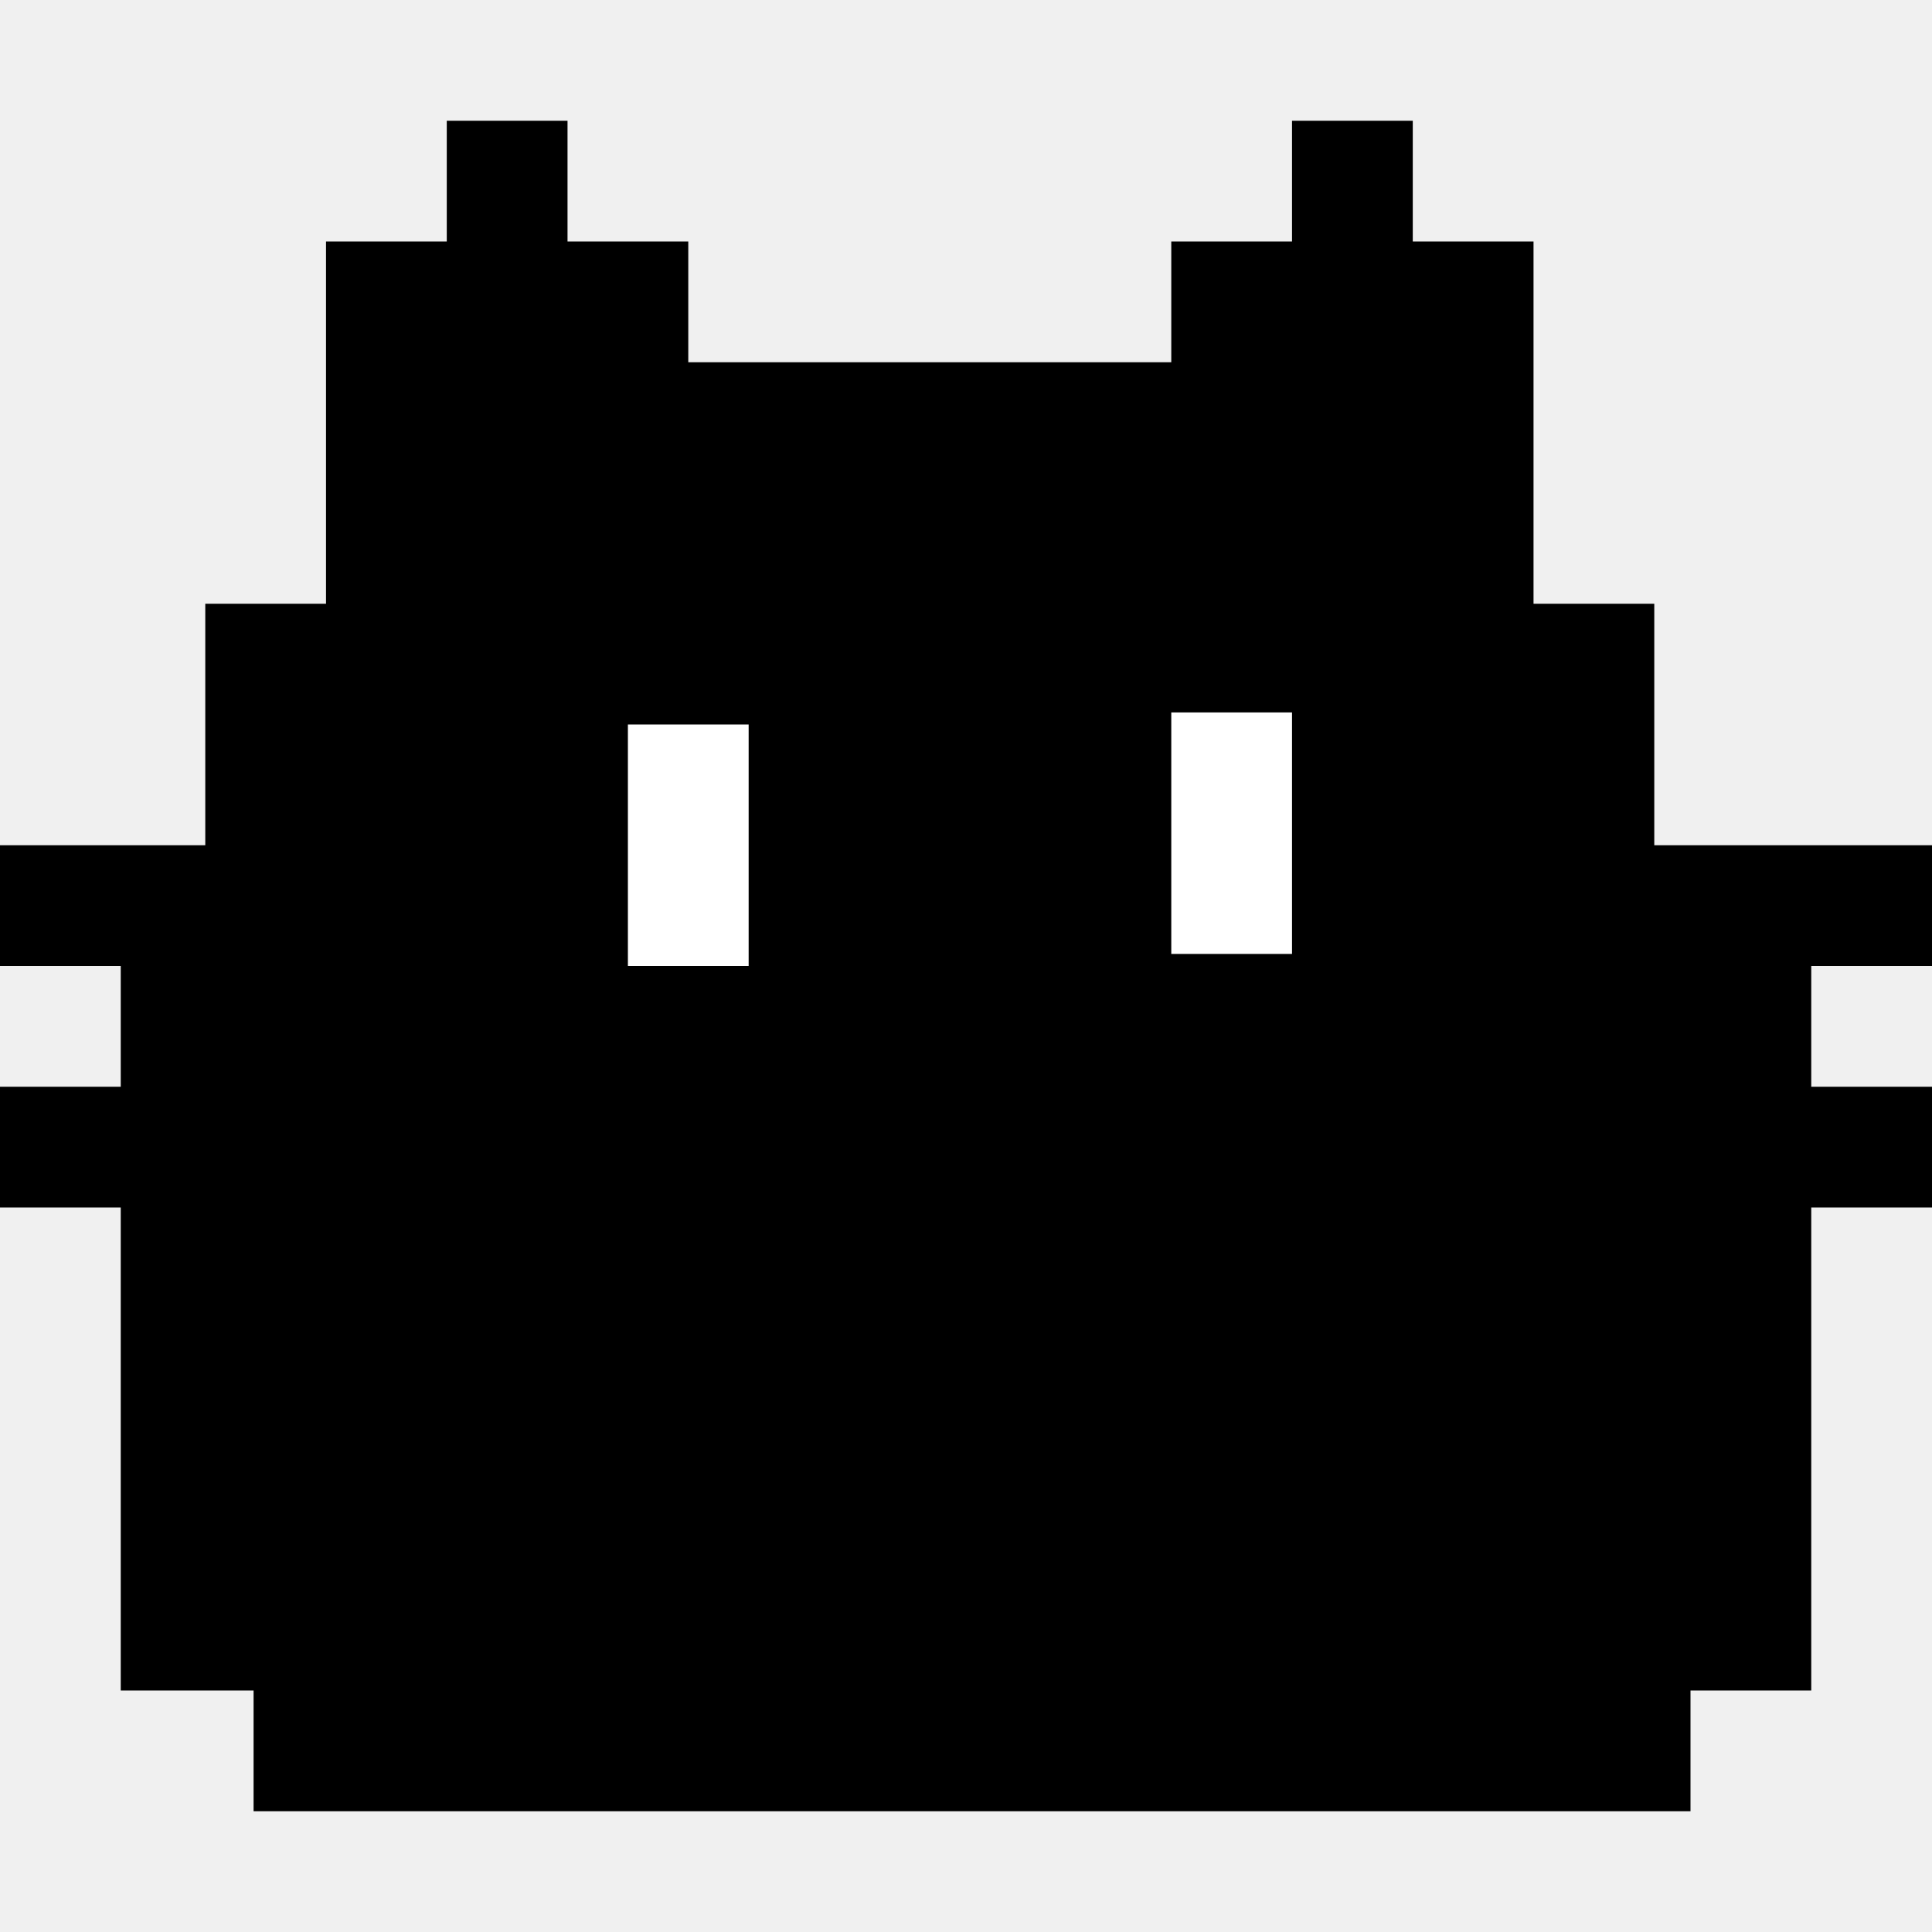
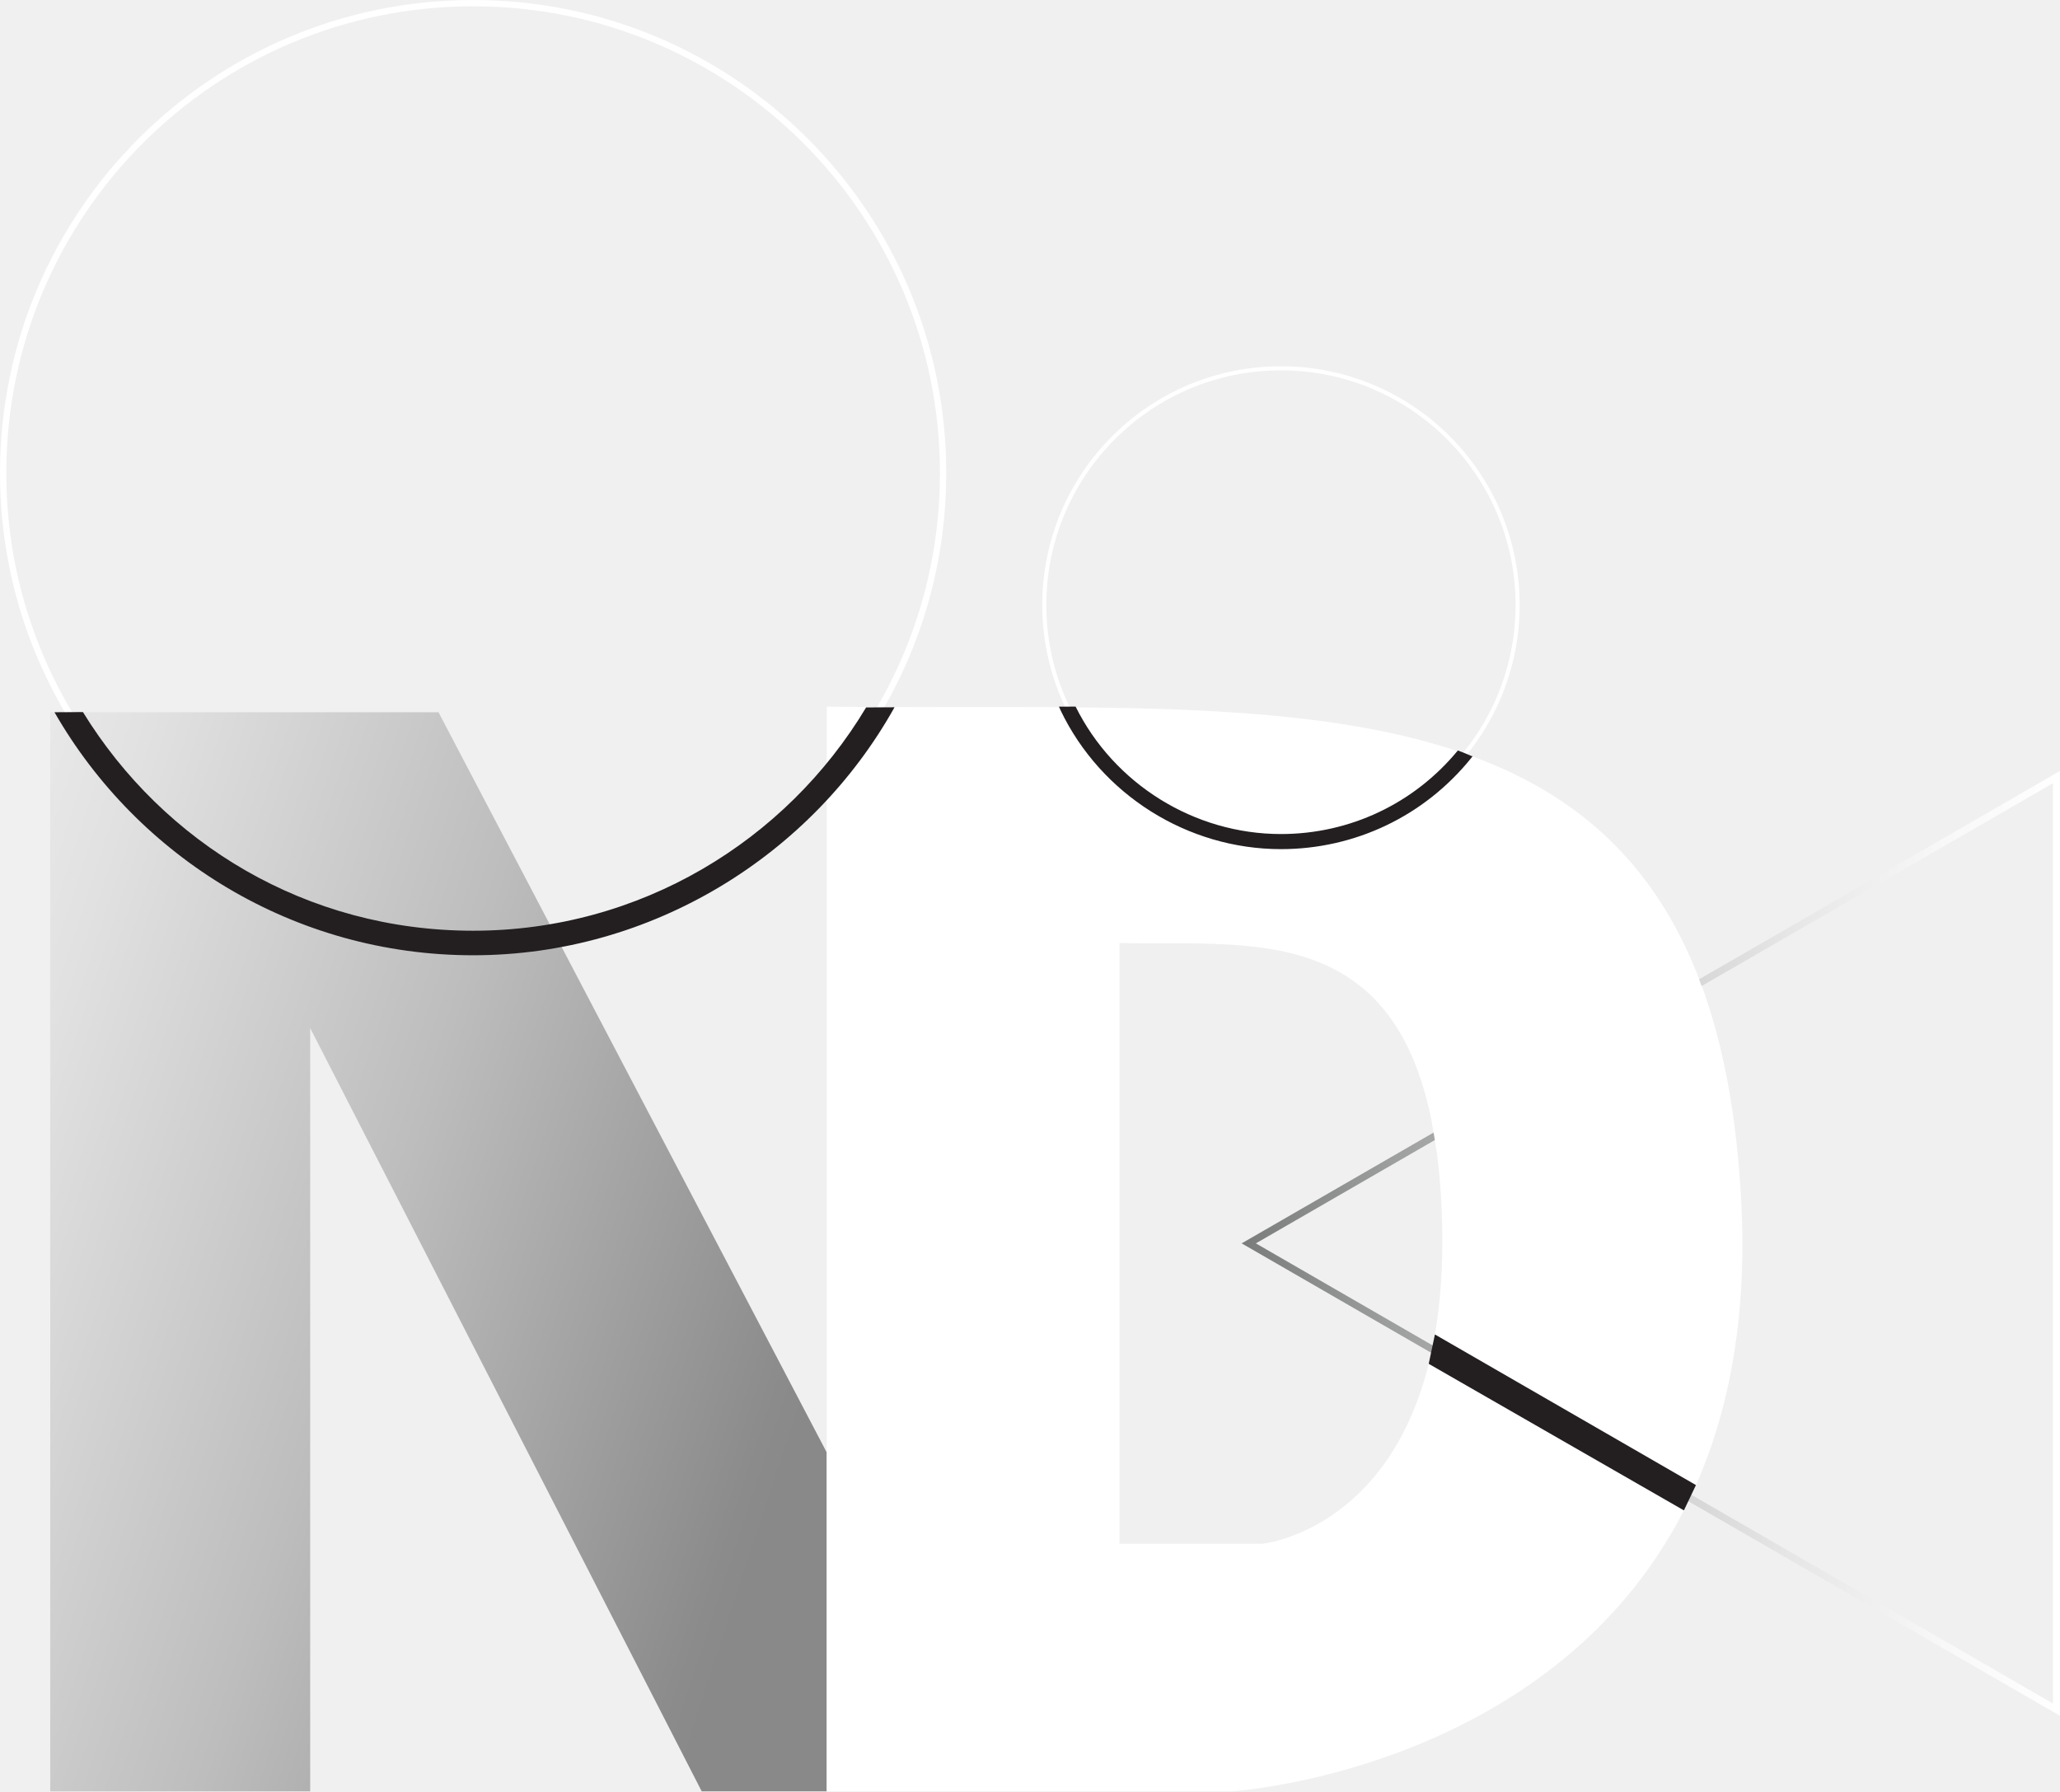
- <svg xmlns="http://www.w3.org/2000/svg" viewBox="0 0 16 16">
-   <style type="text/css">
- 		.st0{fill:#FFFFFF;}
- 	</style>
-   <style type="text/css">
- 		.icon__cat {
- 			fill: #000000;
- 		}
- 		.icon__eyes {
- 			fill: #ffffff;
- 		}
- 		@media (prefers-color-scheme: dark) {
- 			.icon__cat {
- 			fill: #ffffff;
- 			}
- 			.icon__eyes {
- 				fill: #000000;
- 			}
- 		}
- 	</style>
-   <path class="icon__cat" d="M15,8v1h1v1h-1v1v1v1v1h-1v1h0h-1h-1h-1h-1h-1h-1h-1h-1h-1h-1H2.8H2.4H2.1h0v-1H1v-1v-1v-1v-1H0V9h1V8H0V7h1h0.7v-1v-1h1v-1   v-1v-1h1v-1h1v1h1v1h1h1h1h1v-1h1v-1h1v1h1v1v1v1h1v1v1H15h1v1H15z" />
-   <path class="icon__eyes" d="M9.7,5.9h1v1v1h-1V7V5.9z M5.2,7v1h1V7v-1h-1V7z" />
+ <svg xmlns="http://www.w3.org/2000/svg" id="Final" viewBox="0 0 2029.39 1764.94">
+   <defs>
+     <style>
+       .cls-1 {
+         fill: url(#linear-gradient);
+       }
+ 
+       .cls-2 {
+         stroke-width: 6.2px;
+       }
+ 
+       .cls-2, .cls-3, .cls-4 {
+         fill: none;
+         stroke-miterlimit: 10;
+       }
+ 
+       .cls-2, .cls-4 {
+         stroke: #fff;
+       }
+ 
+       .cls-5 {
+         fill: #fff;
+       }
+ 
+       .cls-6 {
+         fill: #231f20;
+       }
+ 
+       .cls-3 {
+         stroke: url(#linear-gradient-2);
+         stroke-linecap: round;
+         stroke-width: 7px;
+       }
+ 
+       .cls-4 {
+         stroke-width: 4px;
+       }
+     </style>
+     <linearGradient id="linear-gradient" x1="-469.13" y1="999.86" x2="1006.97" y2="1485.36" gradientUnits="userSpaceOnUse">
+       <stop offset="0" stop-color="#fff" />
+       <stop offset=".13" stop-color="#f7f7f7" />
+       <stop offset=".32" stop-color="#e1e1e1" />
+       <stop offset=".56" stop-color="#bdbdbd" />
+       <stop offset=".83" stop-color="#8b8b8b" />
+       <stop offset=".85" stop-color="#898989" />
+     </linearGradient>
+     <linearGradient id="linear-gradient-2" x1="1223.21" y1="1225.03" x2="2029.39" y2="1225.03" gradientUnits="userSpaceOnUse">
+       <stop offset="0" stop-color="#7a7b7b" />
+       <stop offset=".19" stop-color="#9e9f9f" />
+       <stop offset=".44" stop-color="#c8c8c8" />
+       <stop offset=".67" stop-color="#e6e6e6" />
+       <stop offset=".86" stop-color="#f8f8f8" />
+       <stop offset="1" stop-color="#fff" />
+     </linearGradient>
+   </defs>
+   <g id="ND">
+     <polygon class="cls-1" points="49.5 701.75 49.5 1764.94 305.57 1764.94 305.57 1012.93 691.3 1764.94 814.48 1764.94 814.48 1431.07 431.99 701.75 49.5 701.75" />
+     <path class="cls-5" d="m1715.59,1188.38c-25.93-544.28-417.94-486.62-901.11-492.15v1068.71h398.69s528.35-32.28,502.42-576.56Zm-472.11,332.6h-140.56v-591.9c142.45,3.3,308.55-28.87,317.69,272.57,1.36,44.68-1.58,83.13-7.57,116.22-1.45,8.02-3.08,15.72-4.87,23.12-40.7,168.09-164.69,179.99-164.69,179.99Z" />
+     <polygon class="cls-3" points="1230.21 1225.03 2025.89 1684.42 2025.89 765.65 1230.21 1225.03" />
+     <polygon class="cls-6" points="1658.89 1488.11 1670.76 1463.18 1413.58 1314.77 1407.49 1343.71 1658.89 1488.11" />
+     <polygon class="cls-5" points="1410.56 1105.49 1415.18 1133.23 1679.76 980.74 1670.36 955.7 1410.56 1105.49" />
+     <circle class="cls-4" cx="1261.92" cy="596.03" r="233.14" />
+     <path class="cls-6" d="m1450.31,745.13c-4.47-1.99-9.2-3.88-14.13-5.71-43.09,52.32-106.47,82.32-174.26,82.32-85.33,0-164.4-49.2-202.3-125.57-9.41-.02-15.2.04-16.4.06.58,1.27,1.1,2.57,1.71,3.83,39.84,82.95,125.01,136.55,216.98,136.55,72.96,0,141.16-32.56,187.1-89.34.68-.84,1.31-1.71,1.98-2.56l-.7.42Z" />
+     <circle class="cls-2" cx="466.09" cy="466.09" r="462.99" />
+     <path class="cls-6" d="m853.25,696.99c-78.82,131.67-222.86,220.01-387.16,220.01s-304.99-86.3-384.39-215.44l-28.02.17c81.99,142.94,236.14,239.44,412.41,239.44s333.9-98.72,415.15-244.35l-27.99.17Z" />
+   </g>
</svg>
